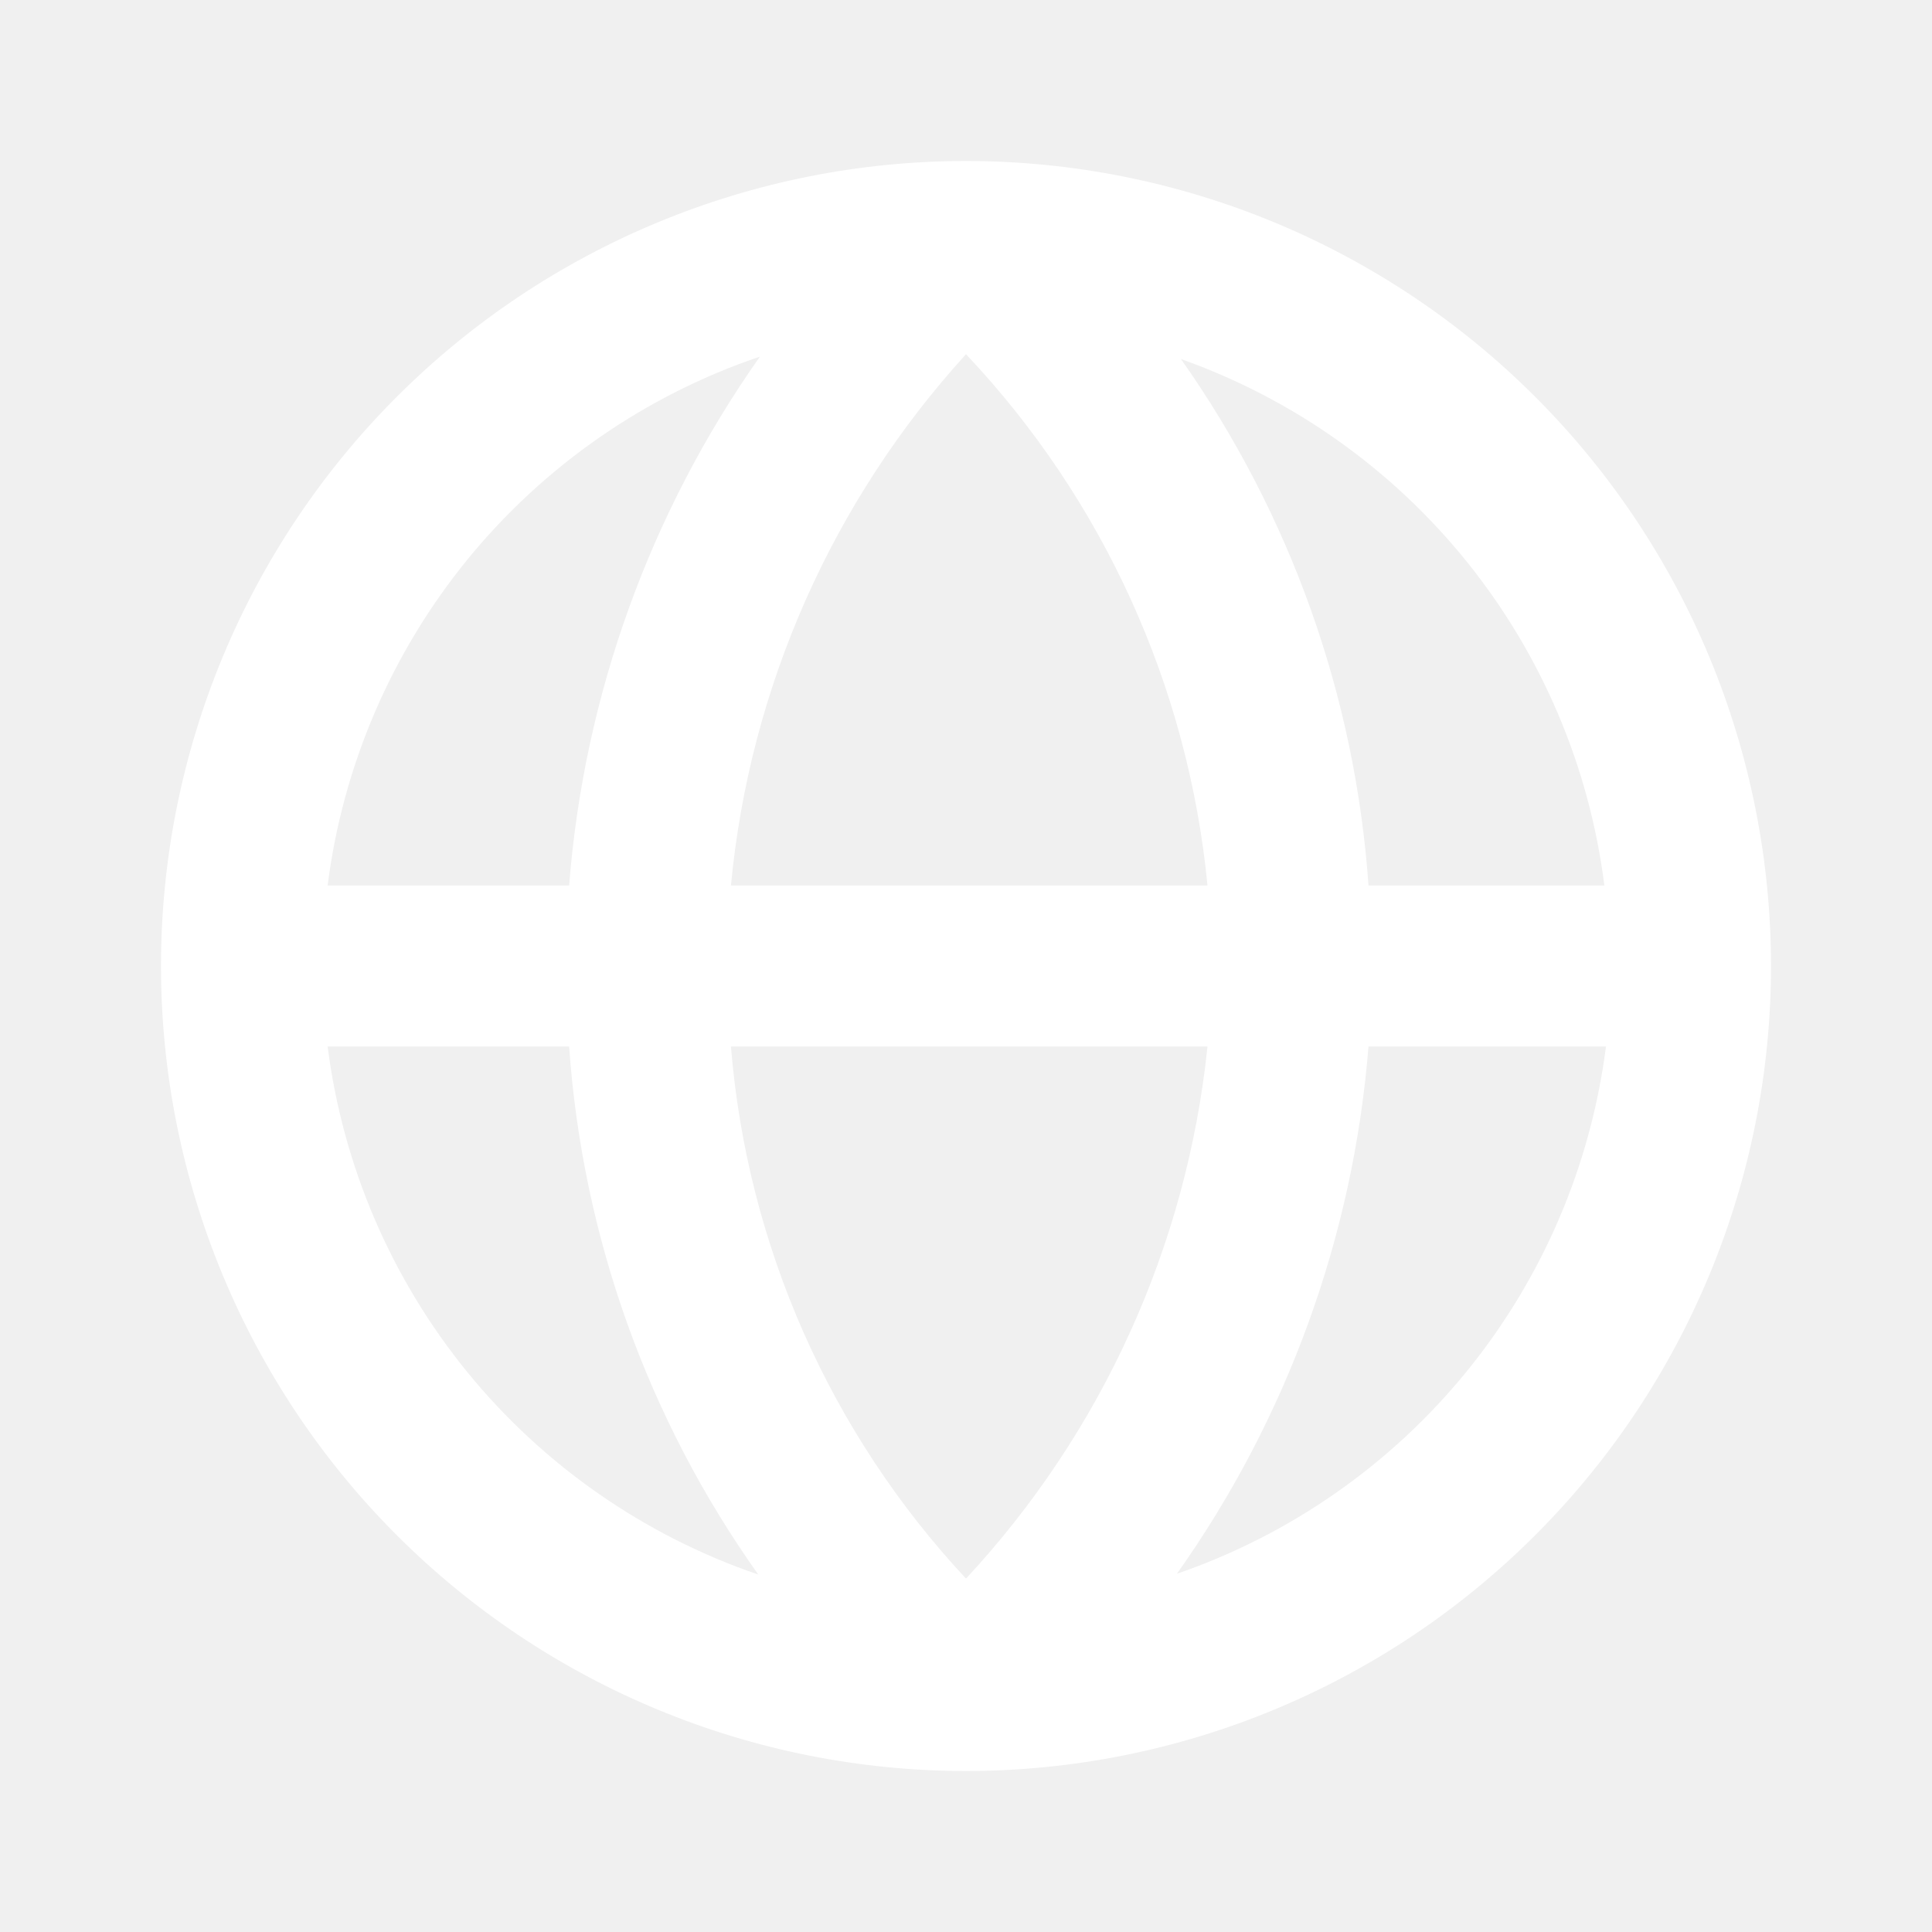
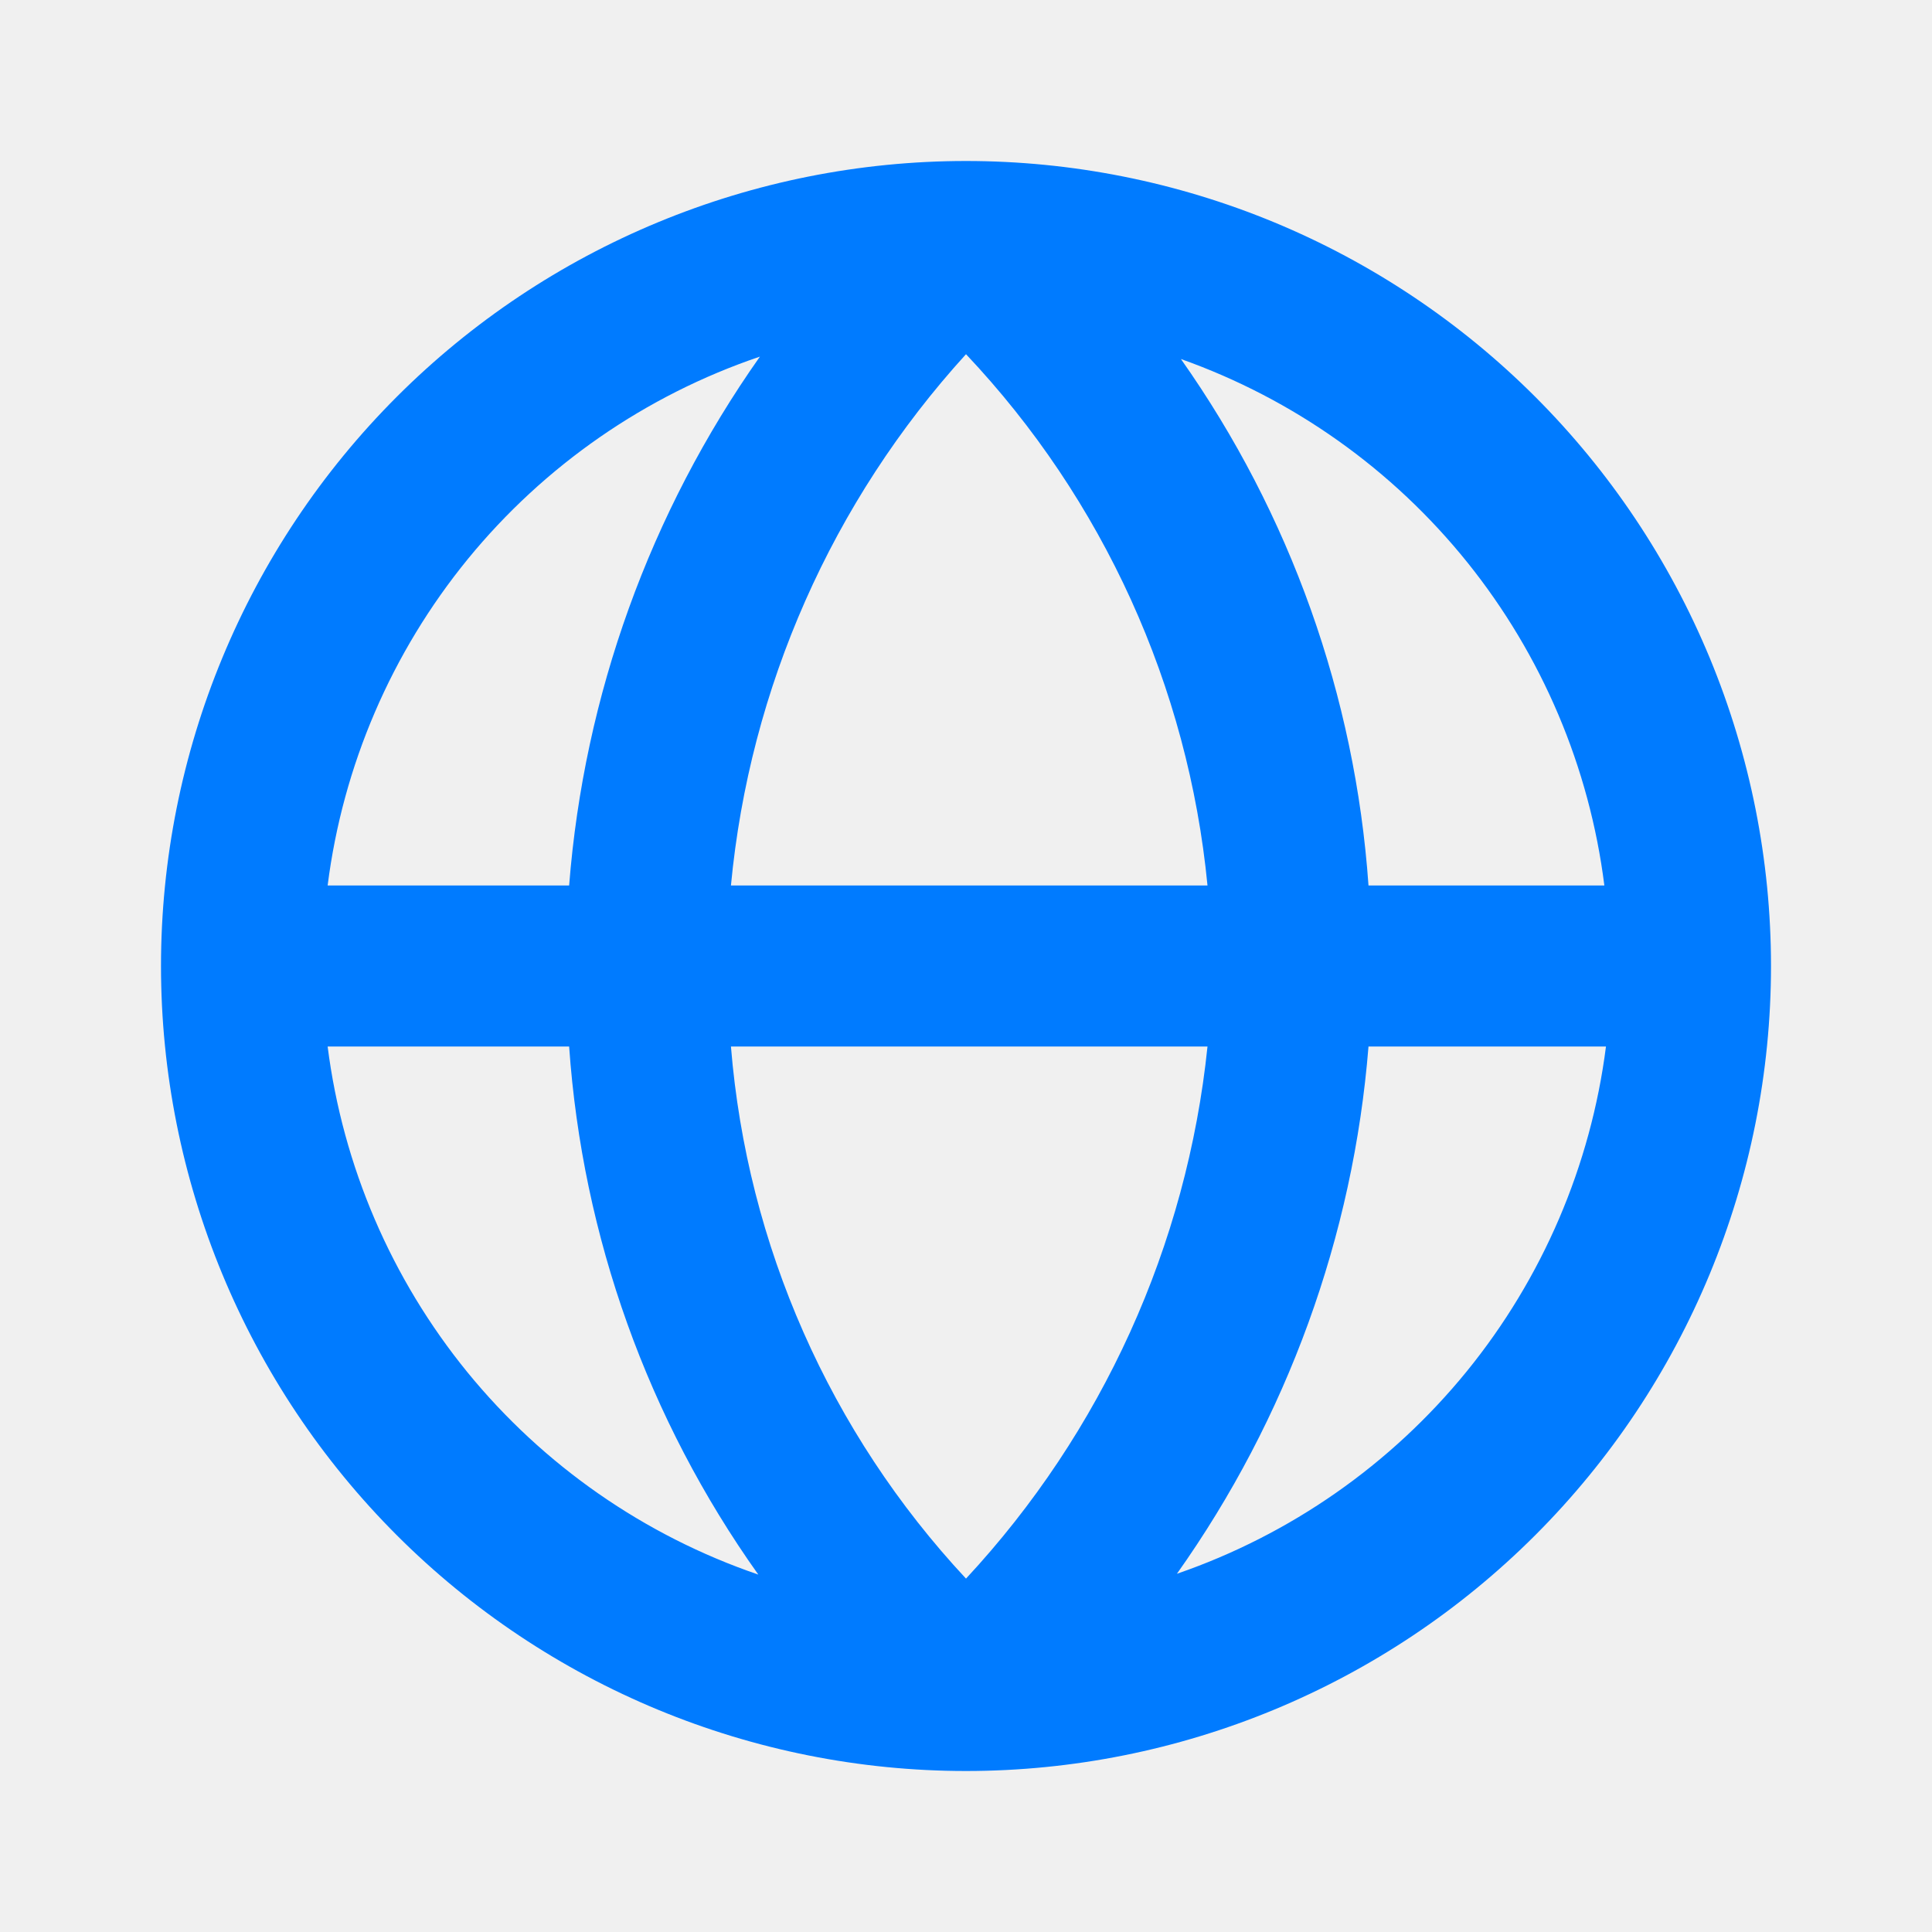
<svg xmlns="http://www.w3.org/2000/svg" width="24" height="24" viewBox="0 0 24 24" fill="currentColor">
  <g clip-path="url(#clip0_2307_7701)">
-     <path d="M22 12C22 10.687 21.741 9.386 21.239 8.173C20.736 6.96 20 5.858 19.071 4.929C18.142 4 17.04 3.264 15.827 2.761C14.614 2.259 13.313 2 12 2C9.348 2 6.804 3.054 4.929 4.929C3.054 6.804 2 9.348 2 12C2 14.652 3.054 17.196 4.929 19.071C6.804 20.946 9.348 22 12 22C14.652 22 17.196 20.946 19.071 19.071C20.946 17.196 22 14.652 22 12ZM19.93 11H17C16.835 8.648 16.029 6.386 14.67 4.46C16.067 4.956 17.298 5.83 18.227 6.985C19.155 8.14 19.745 9.53 19.93 11ZM9.08 13H15C14.744 15.471 13.691 17.791 12 19.61C10.31 17.798 9.281 15.469 9.08 13ZM9.08 11C9.313 8.542 10.338 6.226 12 4.4C13.705 6.206 14.76 8.528 15 11H9.08ZM9.44 4.43C8.074 6.367 7.255 8.637 7.07 11H4.07C4.259 9.511 4.863 8.106 5.812 6.944C6.762 5.783 8.019 4.911 9.44 4.43ZM4.07 13H7.07C7.235 15.361 8.048 17.631 9.42 19.56C8.004 19.076 6.752 18.205 5.806 17.046C4.861 15.886 4.259 14.484 4.07 13ZM14.62 19.55C15.988 17.621 16.811 15.358 17 13H19.95C19.761 14.48 19.162 15.878 18.22 17.036C17.278 18.193 16.031 19.064 14.62 19.55Z" fill="white" />
+     <path d="M22 12C22 10.687 21.741 9.386 21.239 8.173C20.736 6.96 20 5.858 19.071 4.929C18.142 4 17.04 3.264 15.827 2.761C14.614 2.259 13.313 2 12 2C9.348 2 6.804 3.054 4.929 4.929C3.054 6.804 2 9.348 2 12C2 14.652 3.054 17.196 4.929 19.071C6.804 20.946 9.348 22 12 22C14.652 22 17.196 20.946 19.071 19.071C20.946 17.196 22 14.652 22 12ZM19.93 11H17C16.835 8.648 16.029 6.386 14.67 4.46C16.067 4.956 17.298 5.83 18.227 6.985C19.155 8.14 19.745 9.53 19.93 11ZM9.08 13H15C14.744 15.471 13.691 17.791 12 19.61C10.31 17.798 9.281 15.469 9.08 13ZM9.08 11C9.313 8.542 10.338 6.226 12 4.4C13.705 6.206 14.76 8.528 15 11H9.08ZM9.44 4.43C8.074 6.367 7.255 8.637 7.07 11H4.07C4.259 9.511 4.863 8.106 5.812 6.944C6.762 5.783 8.019 4.911 9.44 4.43ZM4.07 13H7.07C7.235 15.361 8.048 17.631 9.42 19.56C8.004 19.076 6.752 18.205 5.806 17.046C4.861 15.886 4.259 14.484 4.07 13ZM14.62 19.55C15.988 17.621 16.811 15.358 17 13H19.95C19.761 14.48 19.162 15.878 18.22 17.036C17.278 18.193 16.031 19.064 14.62 19.55Z" fill="#007bff" />
  </g>
  <defs>
    <clipPath id="clip0_2307_7701">
      <rect width="24" height="24" fill="white" />
    </clipPath>
  </defs>
</svg>
